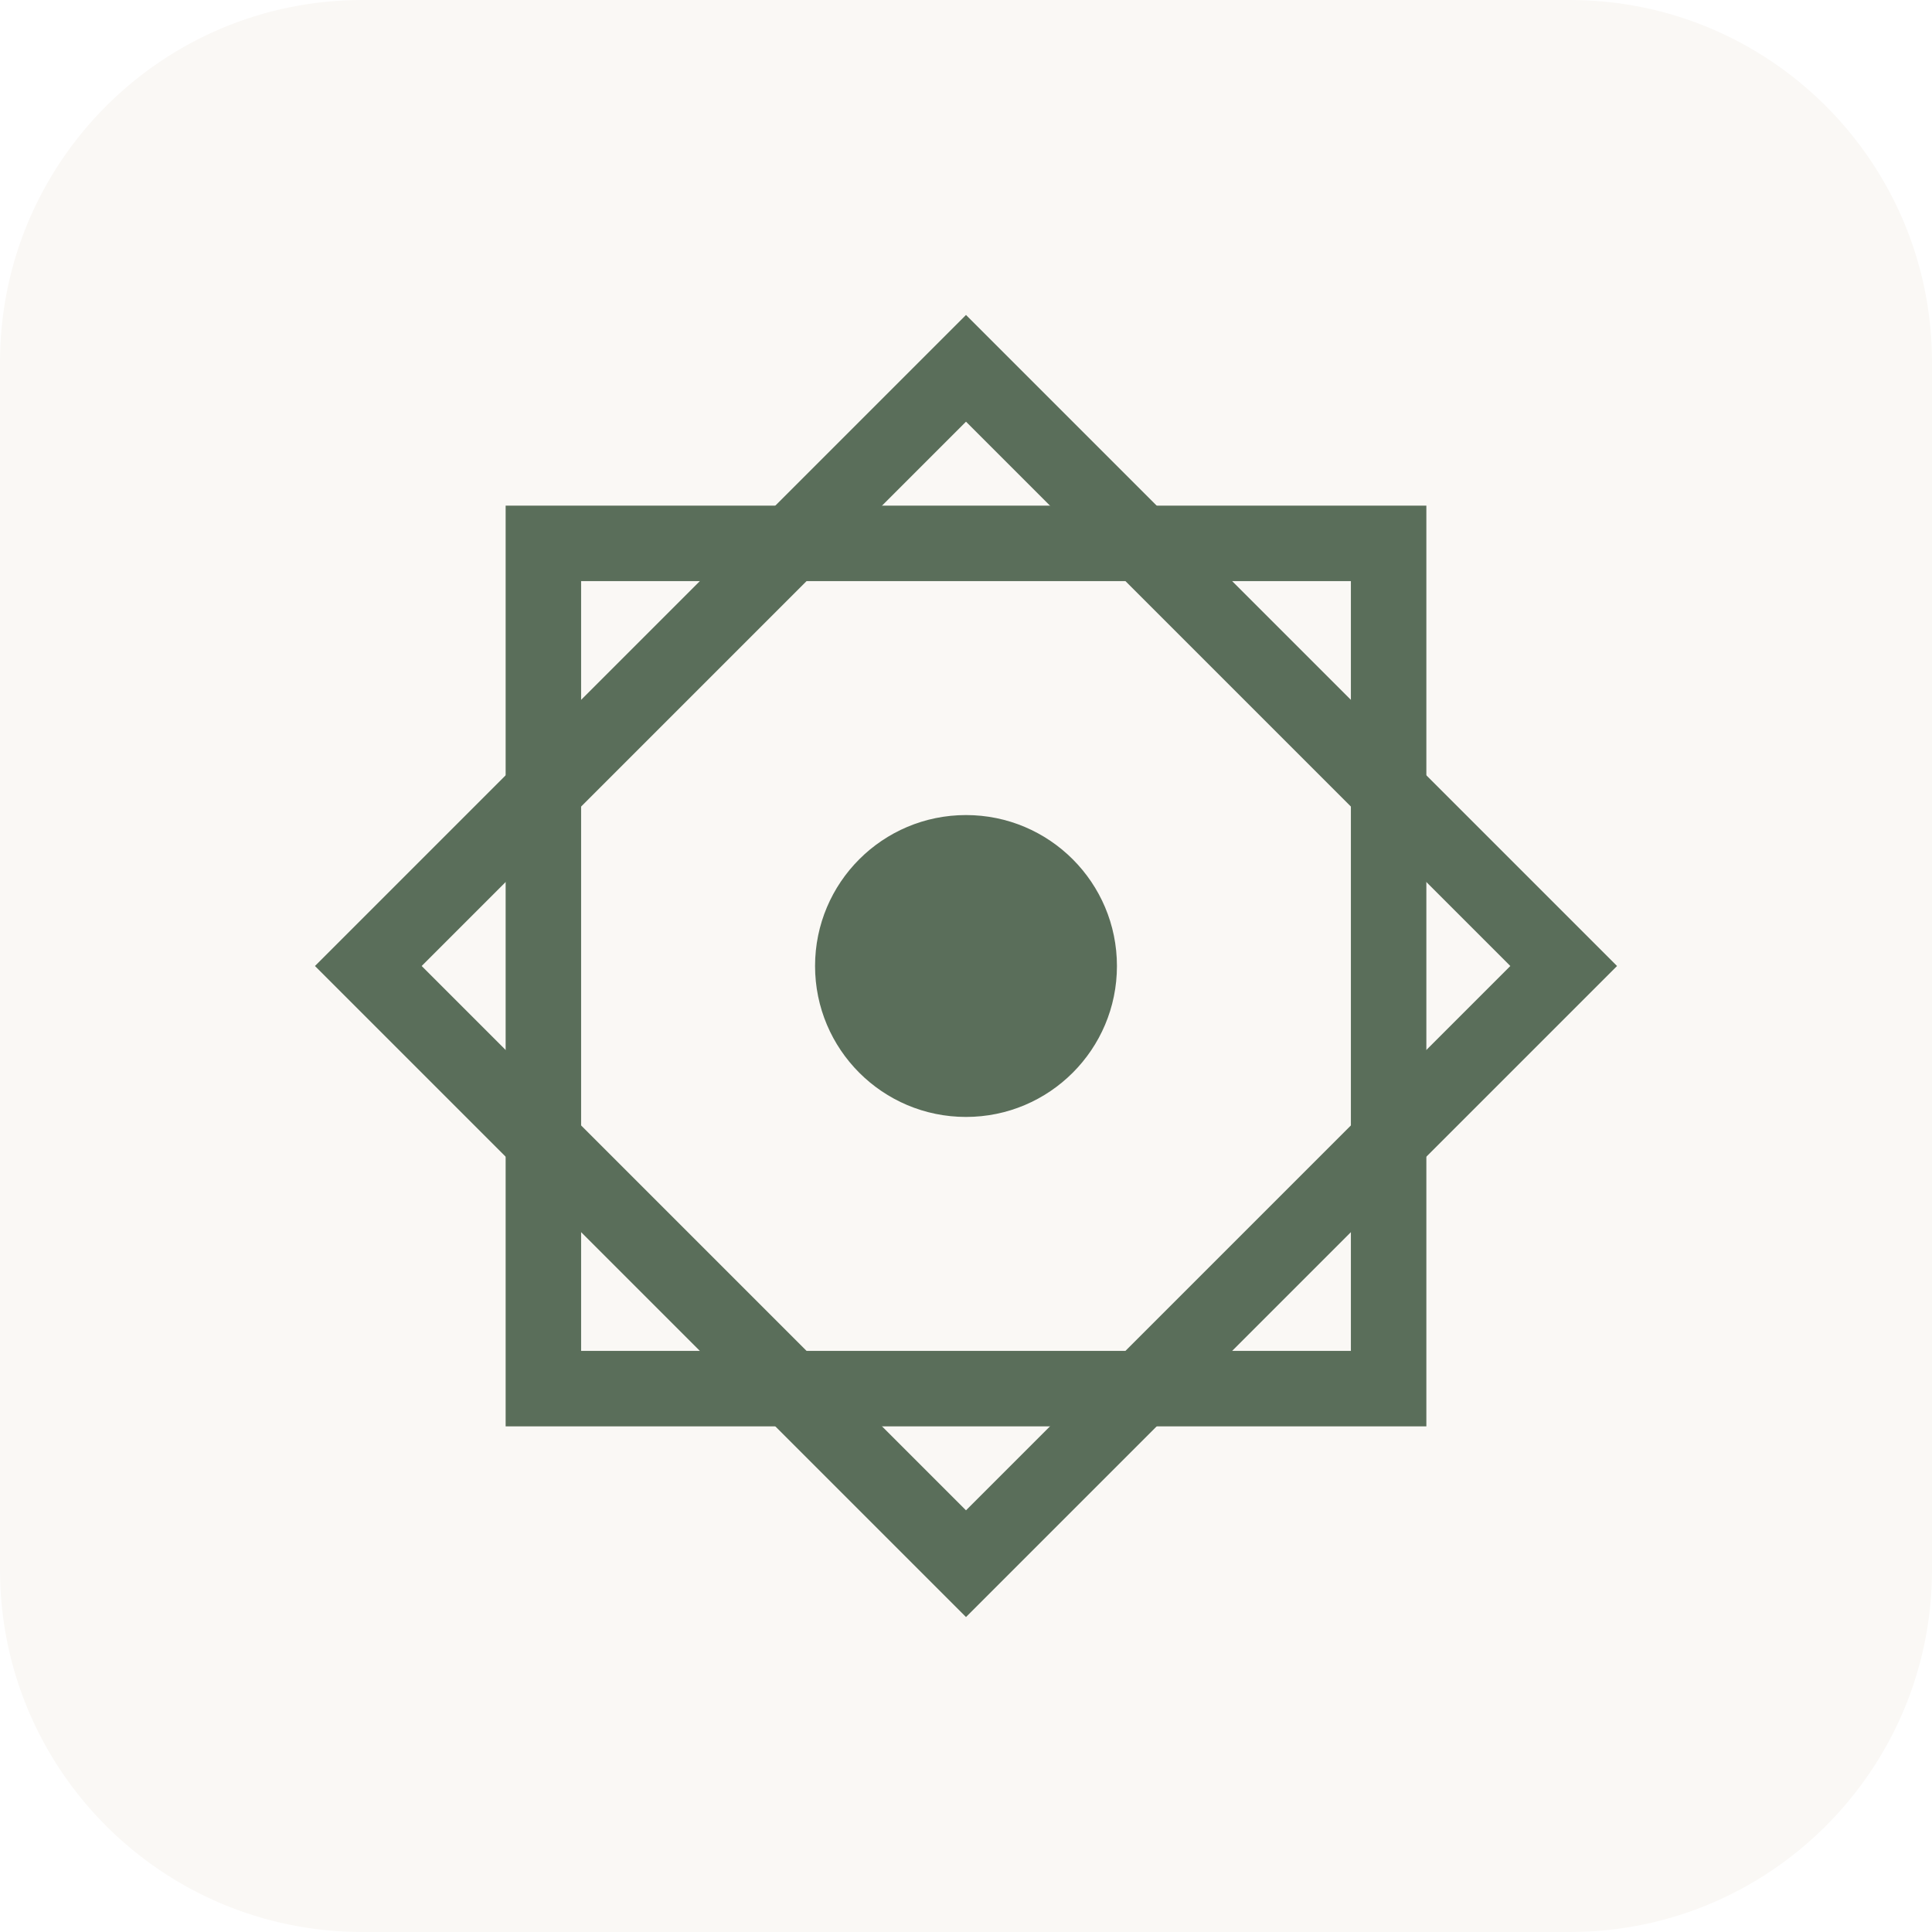
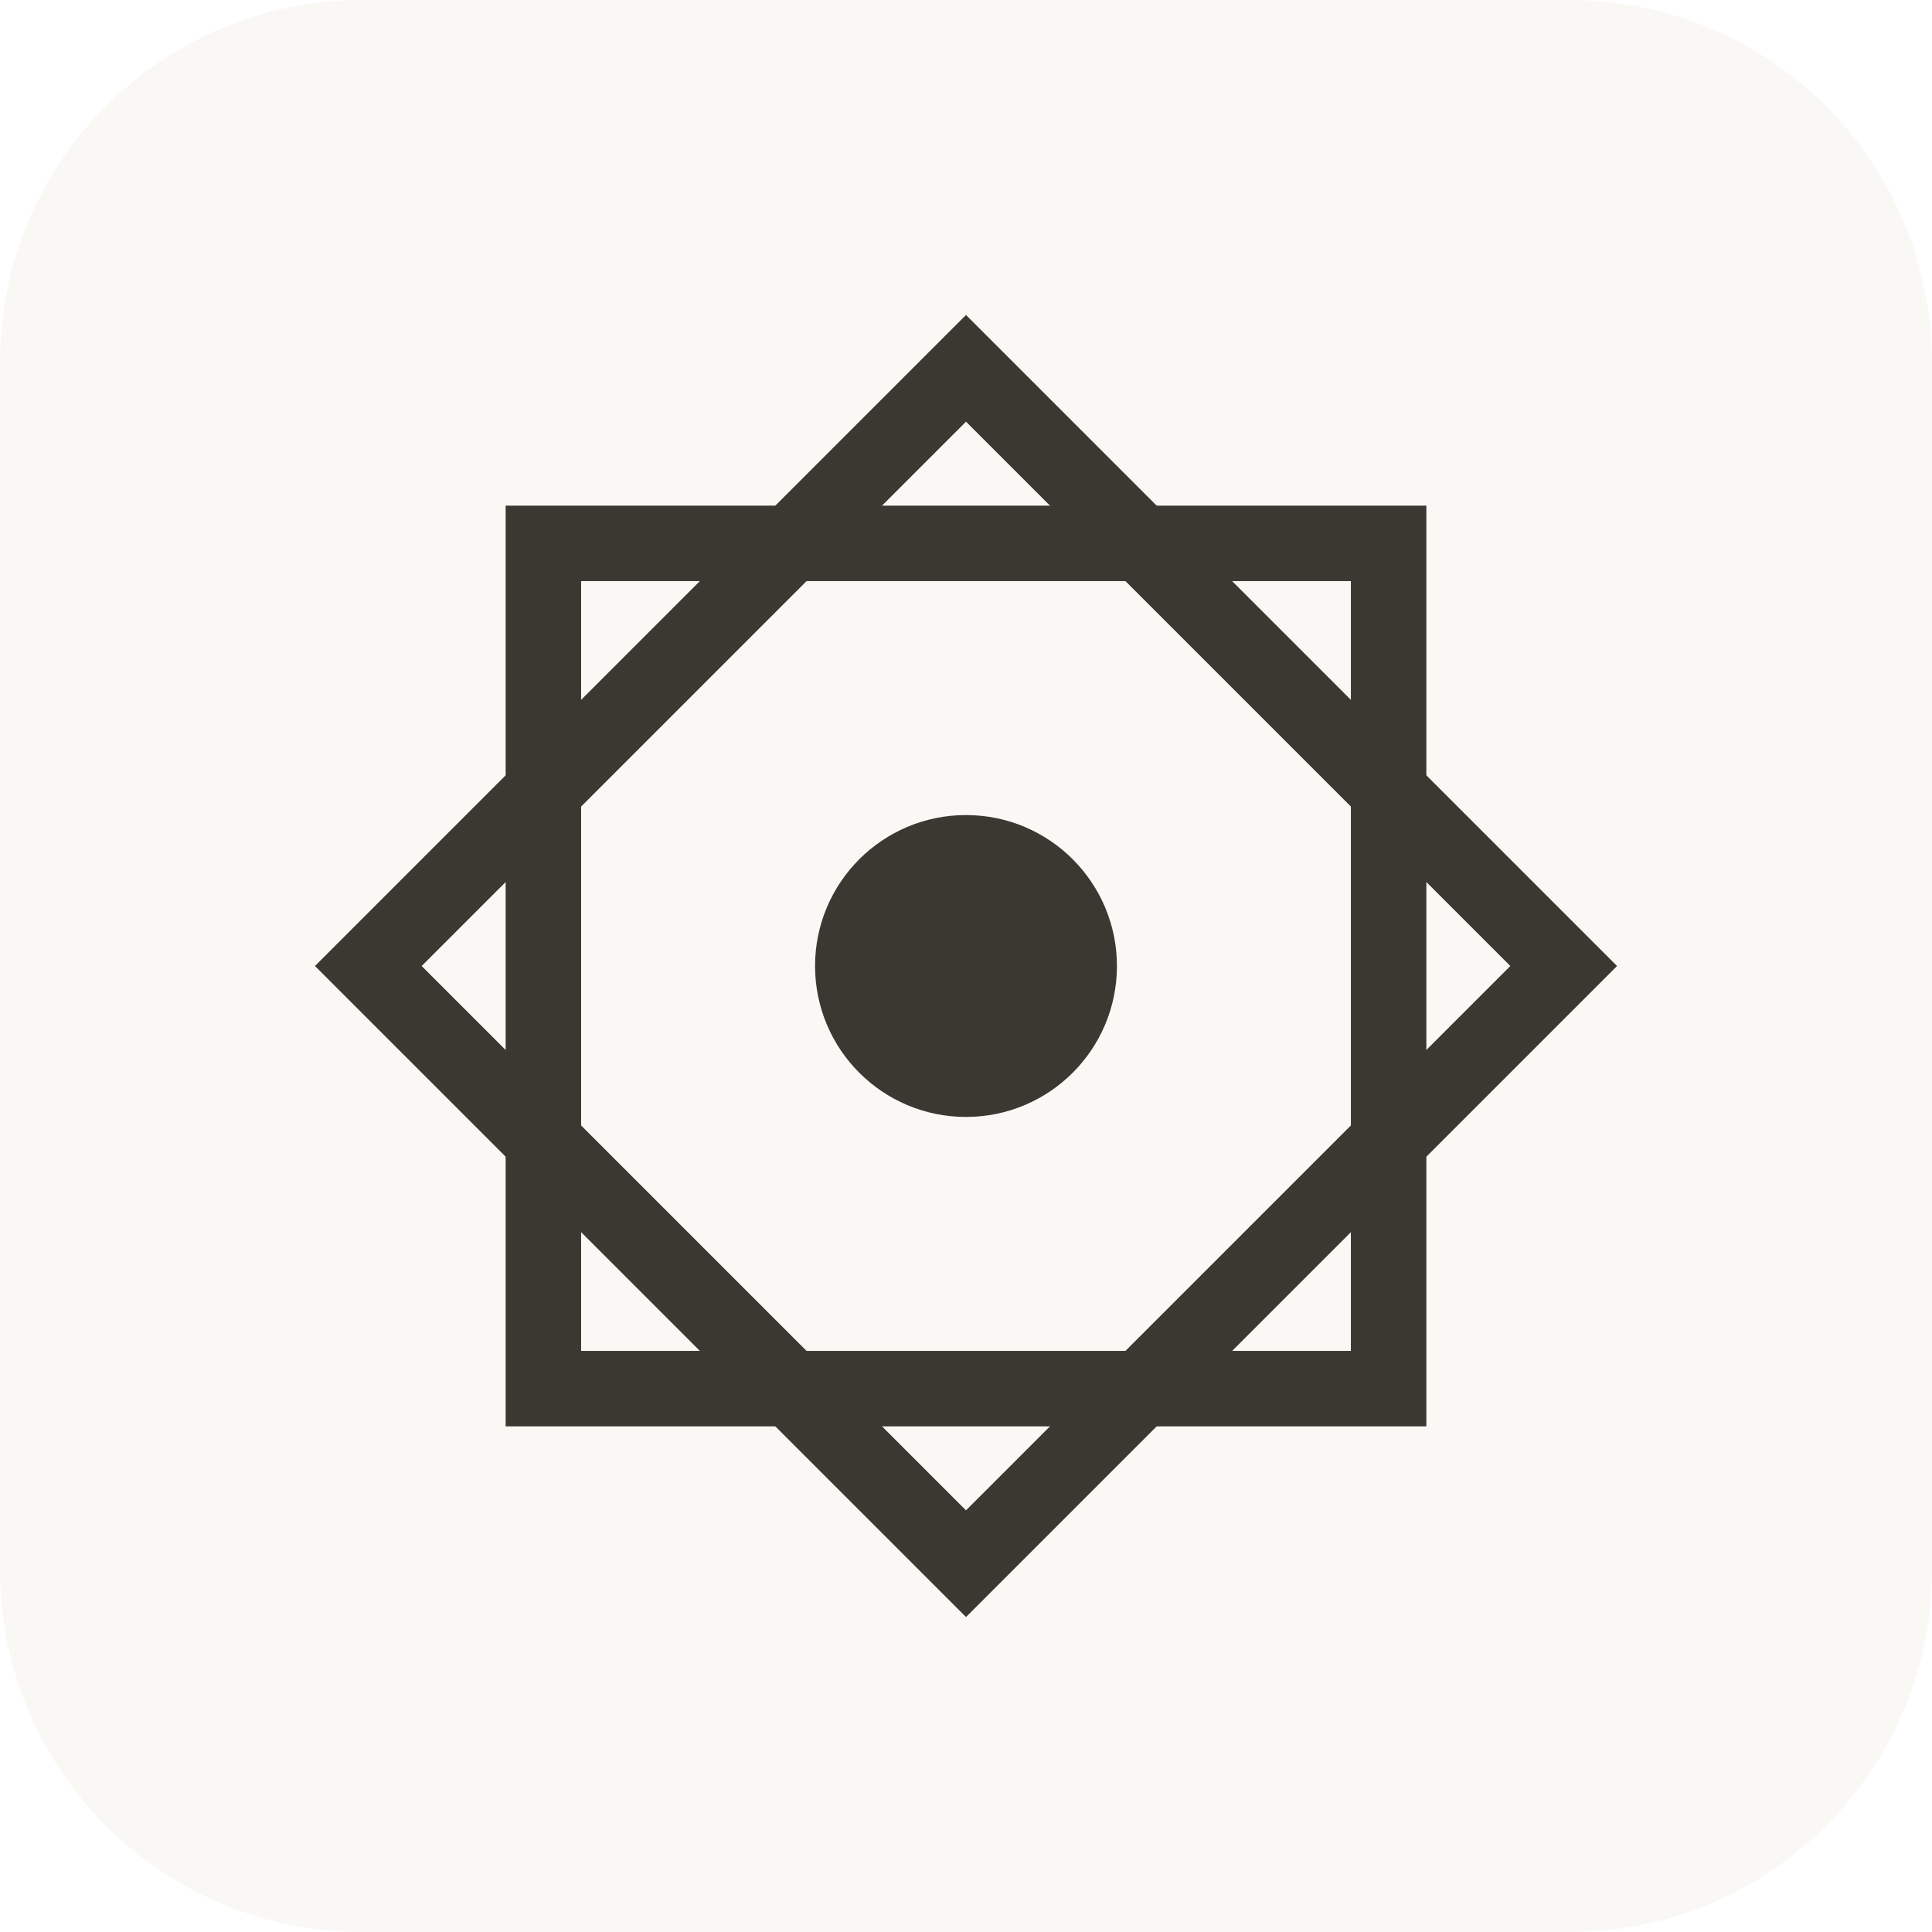
<svg xmlns="http://www.w3.org/2000/svg" viewBox="0 0 32 32">
  <rect width="32" height="32" rx="6" fill="#faf8f5" />
-   <rect x="9" y="9" width="14" height="14" stroke="#5a6e5a" stroke-width="1.25" fill="none" />
-   <rect x="9" y="9" width="14" height="14" stroke="#5a6e5a" stroke-width="1.25" fill="none" transform="rotate(45 16 16)" />
-   <circle cx="16" cy="16" r="2.5" fill="#5a6e5a" />
+   <rect x="9" y="9" width="14" height="14" stroke="#3a3830" stroke-width="1.25" fill="none" />
+   <rect x="9" y="9" width="14" height="14" stroke="#3a3830" stroke-width="1.25" fill="none" transform="rotate(45 16 16)" />
+   <circle cx="16" cy="16" r="2.5" fill="#3a3830" />
</svg>
